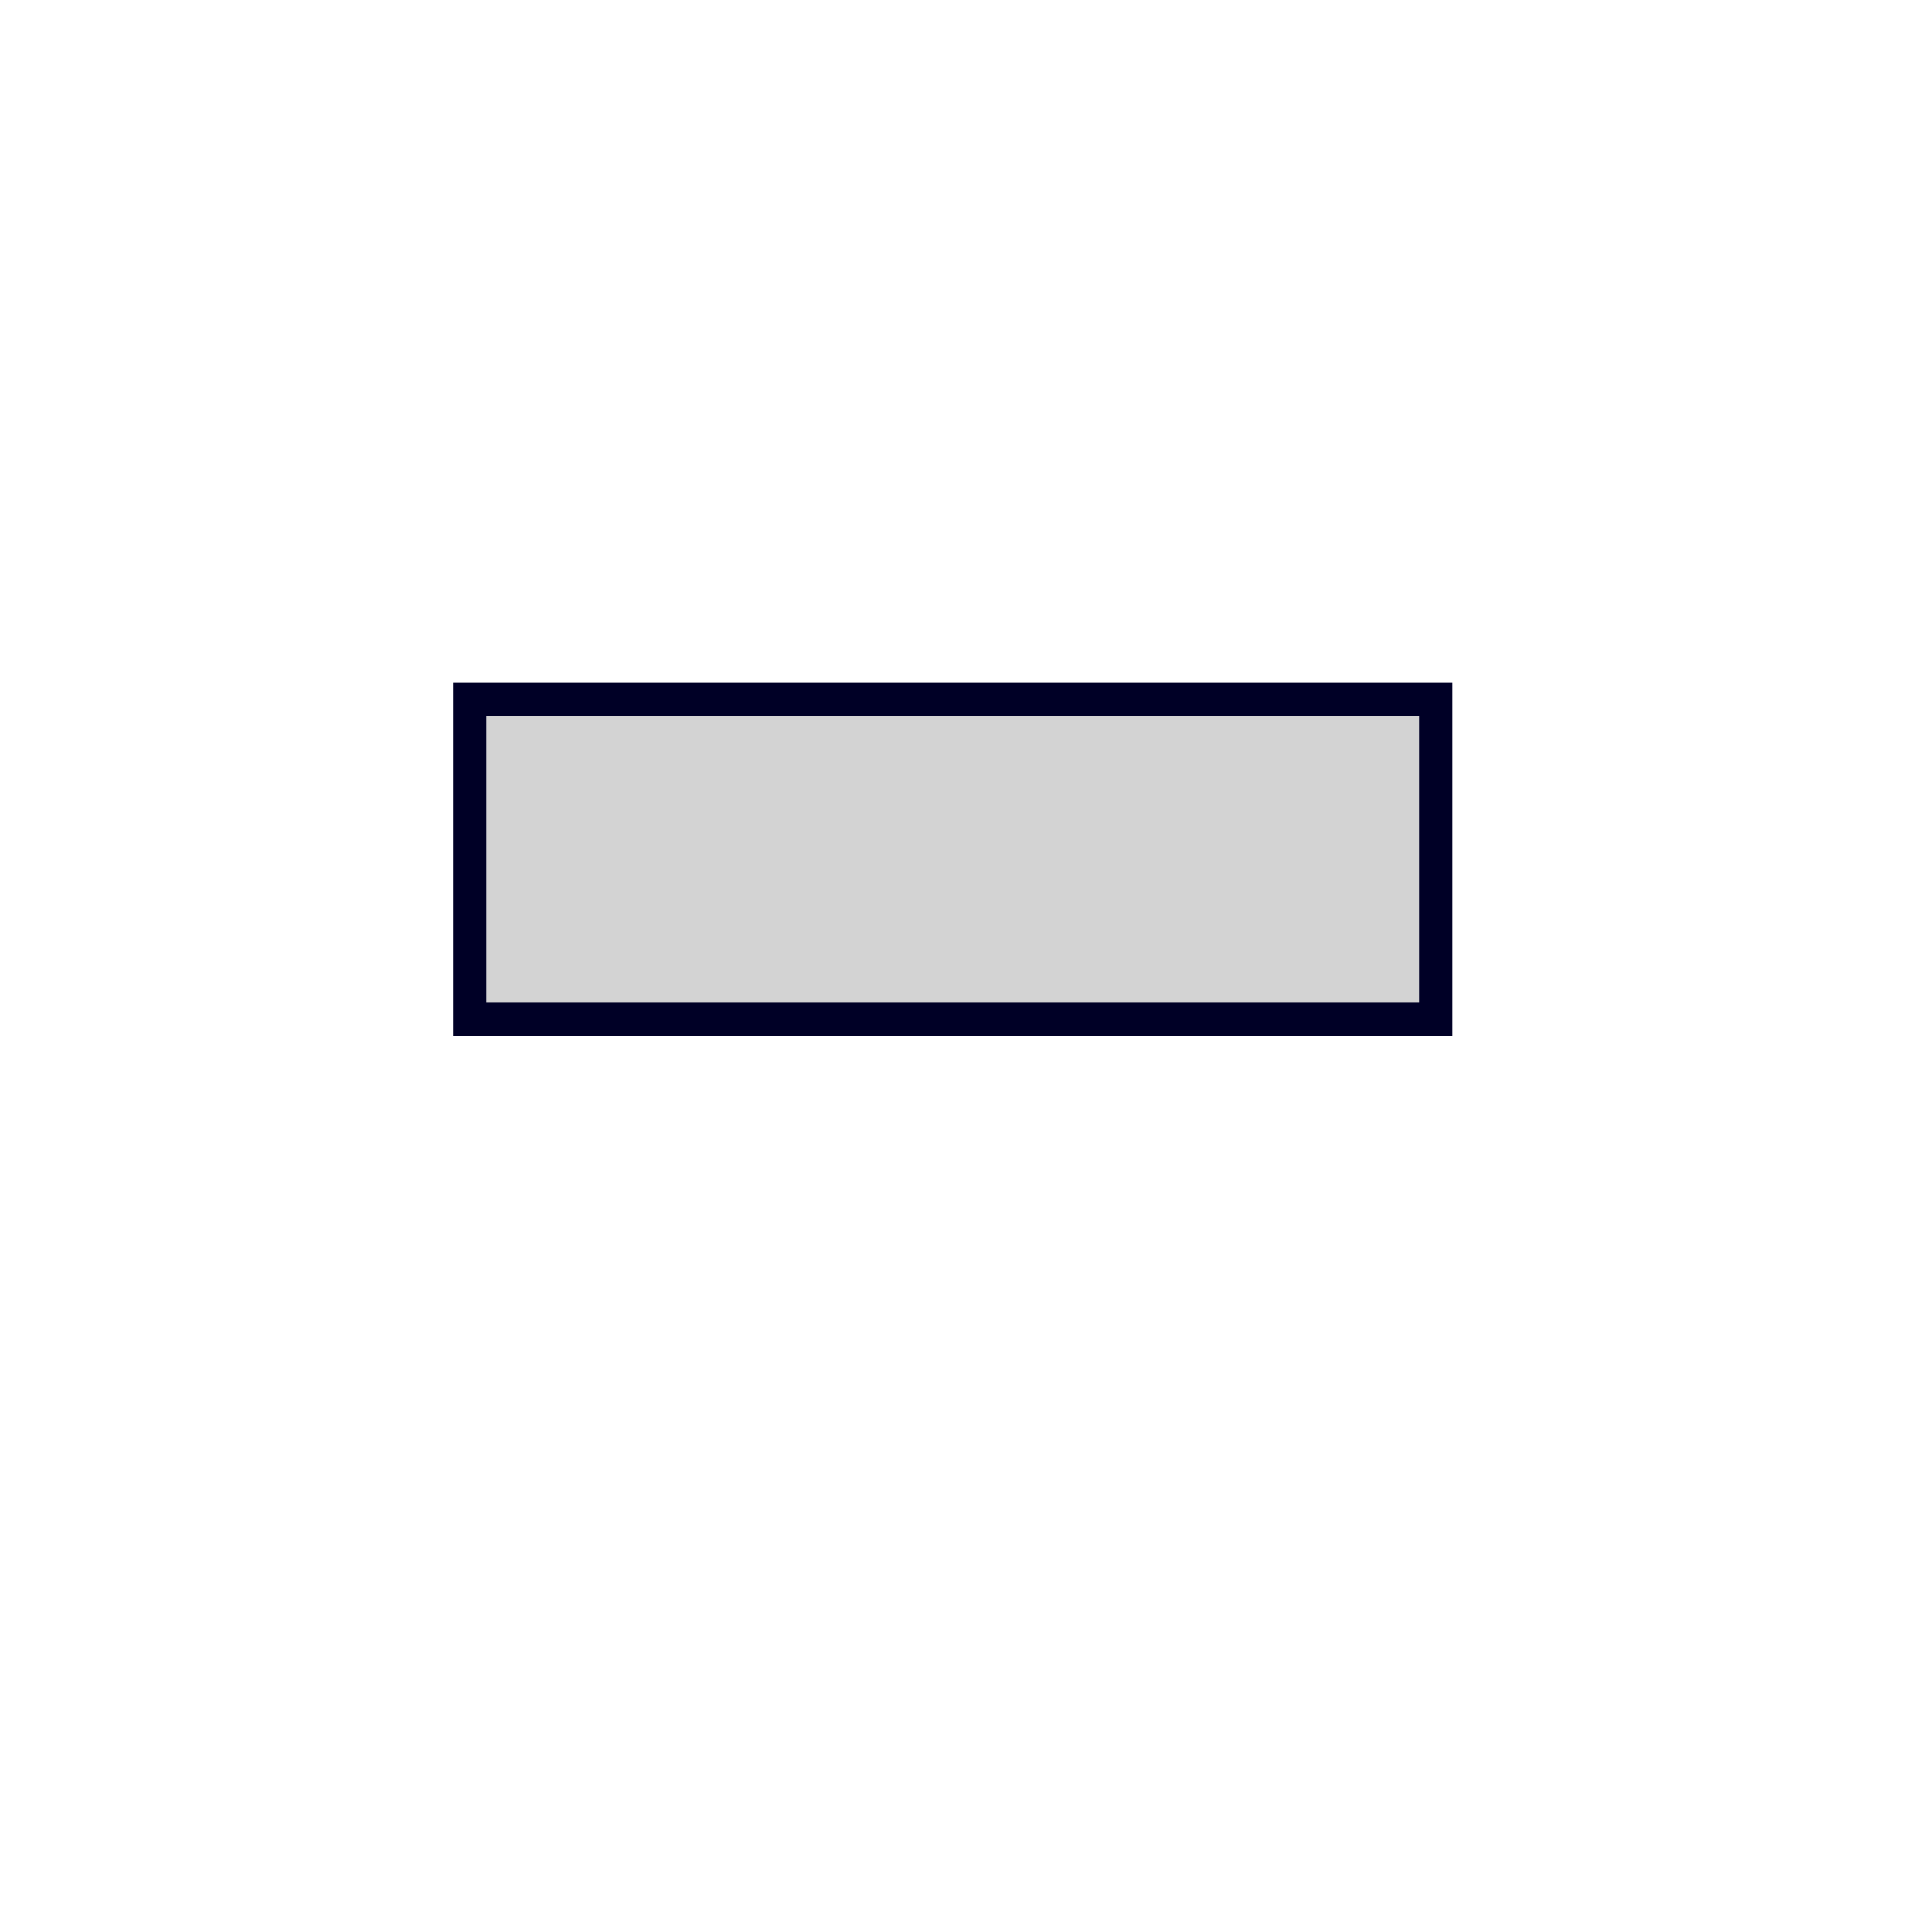
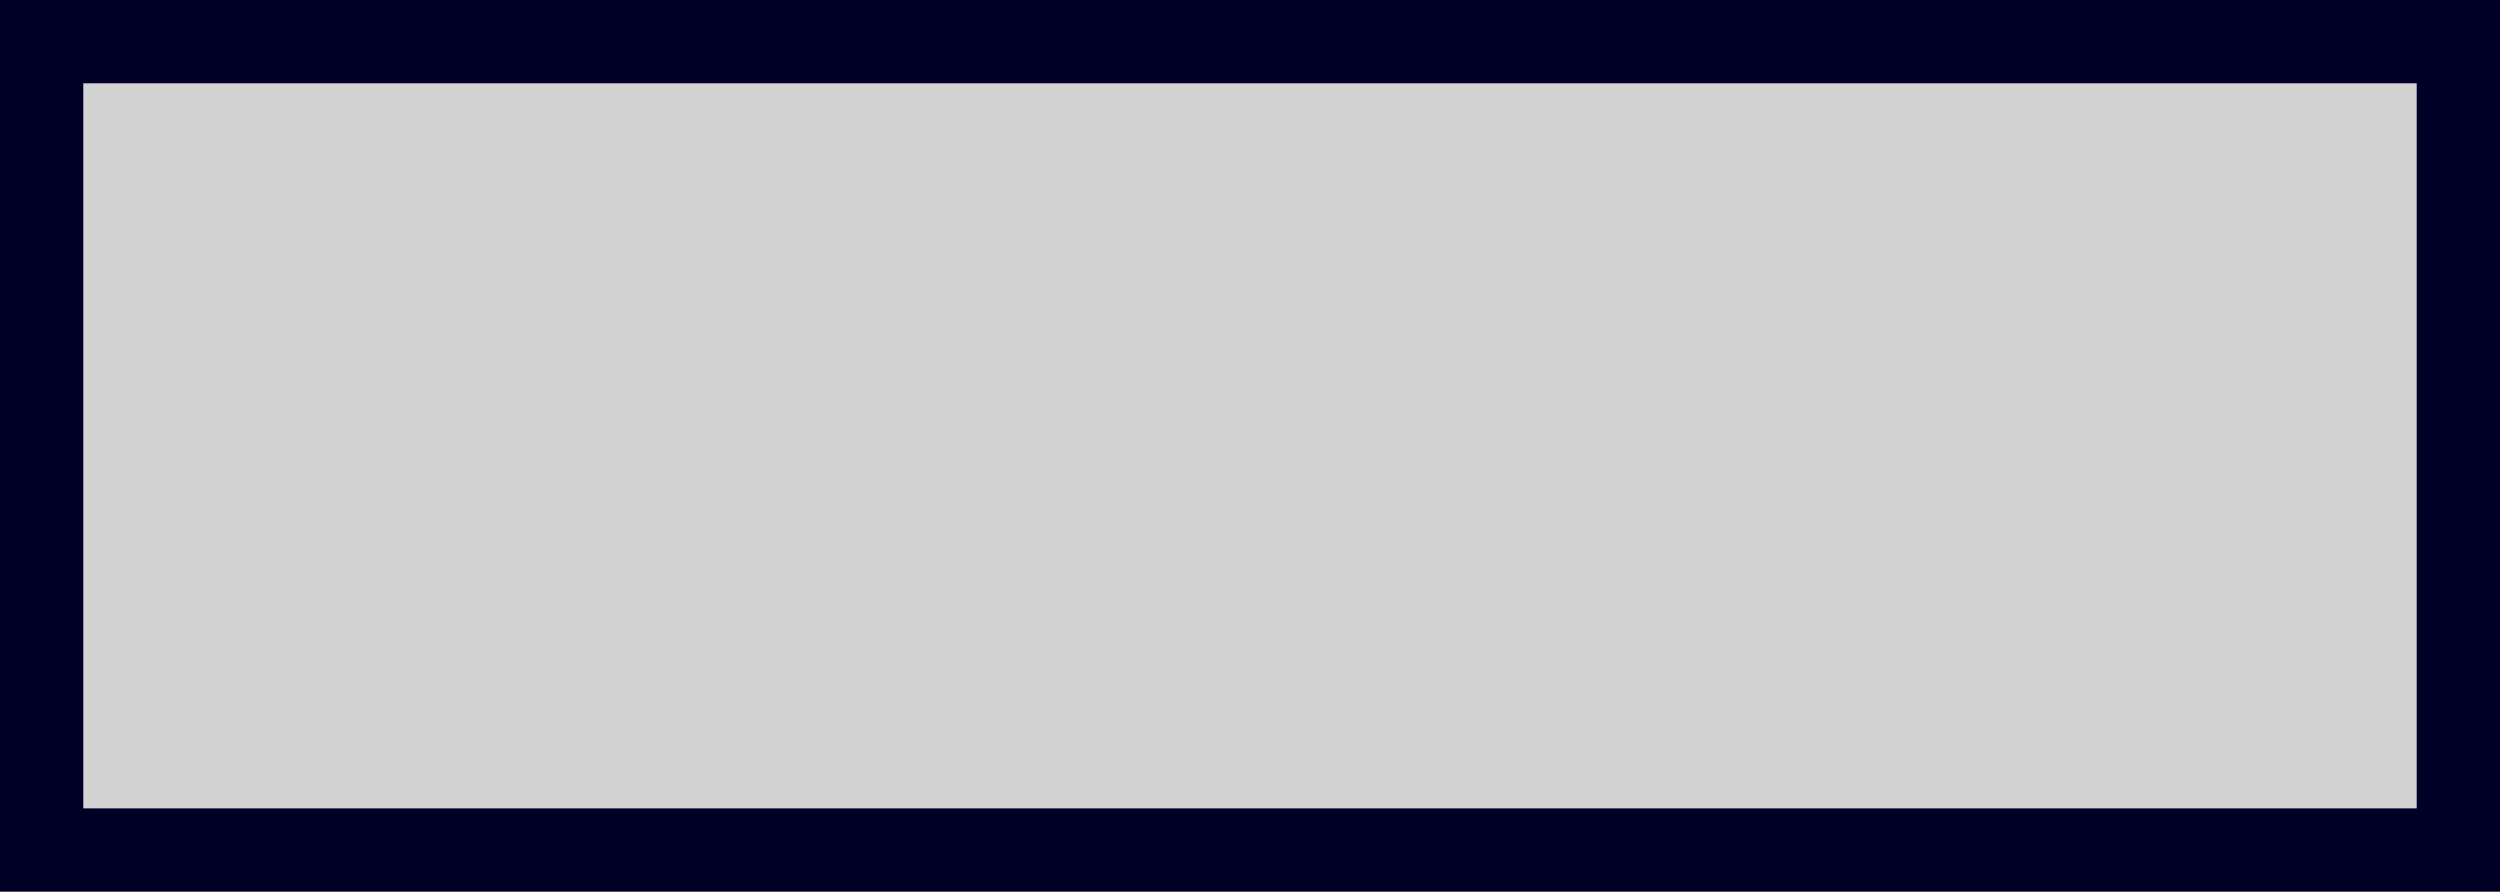
- <svg xmlns="http://www.w3.org/2000/svg" width="58" height="58" viewBox="0 0 58 58">
-   <rect x="14.6" y="21.5" width="28" height="8.67" style="fill: #d3d3d3" />
-   <path d="M43.6,31.1h-30V20.5h30Zm-29-1h28V21.5h-28Z" style="fill: #000026" />
+ <svg xmlns="http://www.w3.org/2000/svg" id="a" data-name="レイヤー 1" width="30" height="10.7" viewBox="0 0 30 10.7">
+   <rect x="1" y="1" width="28" height="8.7" style="fill: #d3d3d3;" />
+   <path d="M30,10.7H0V0H30V10.7ZM1,9.7H29V1H1V9.7Z" style="fill: #000026;" />
</svg>
